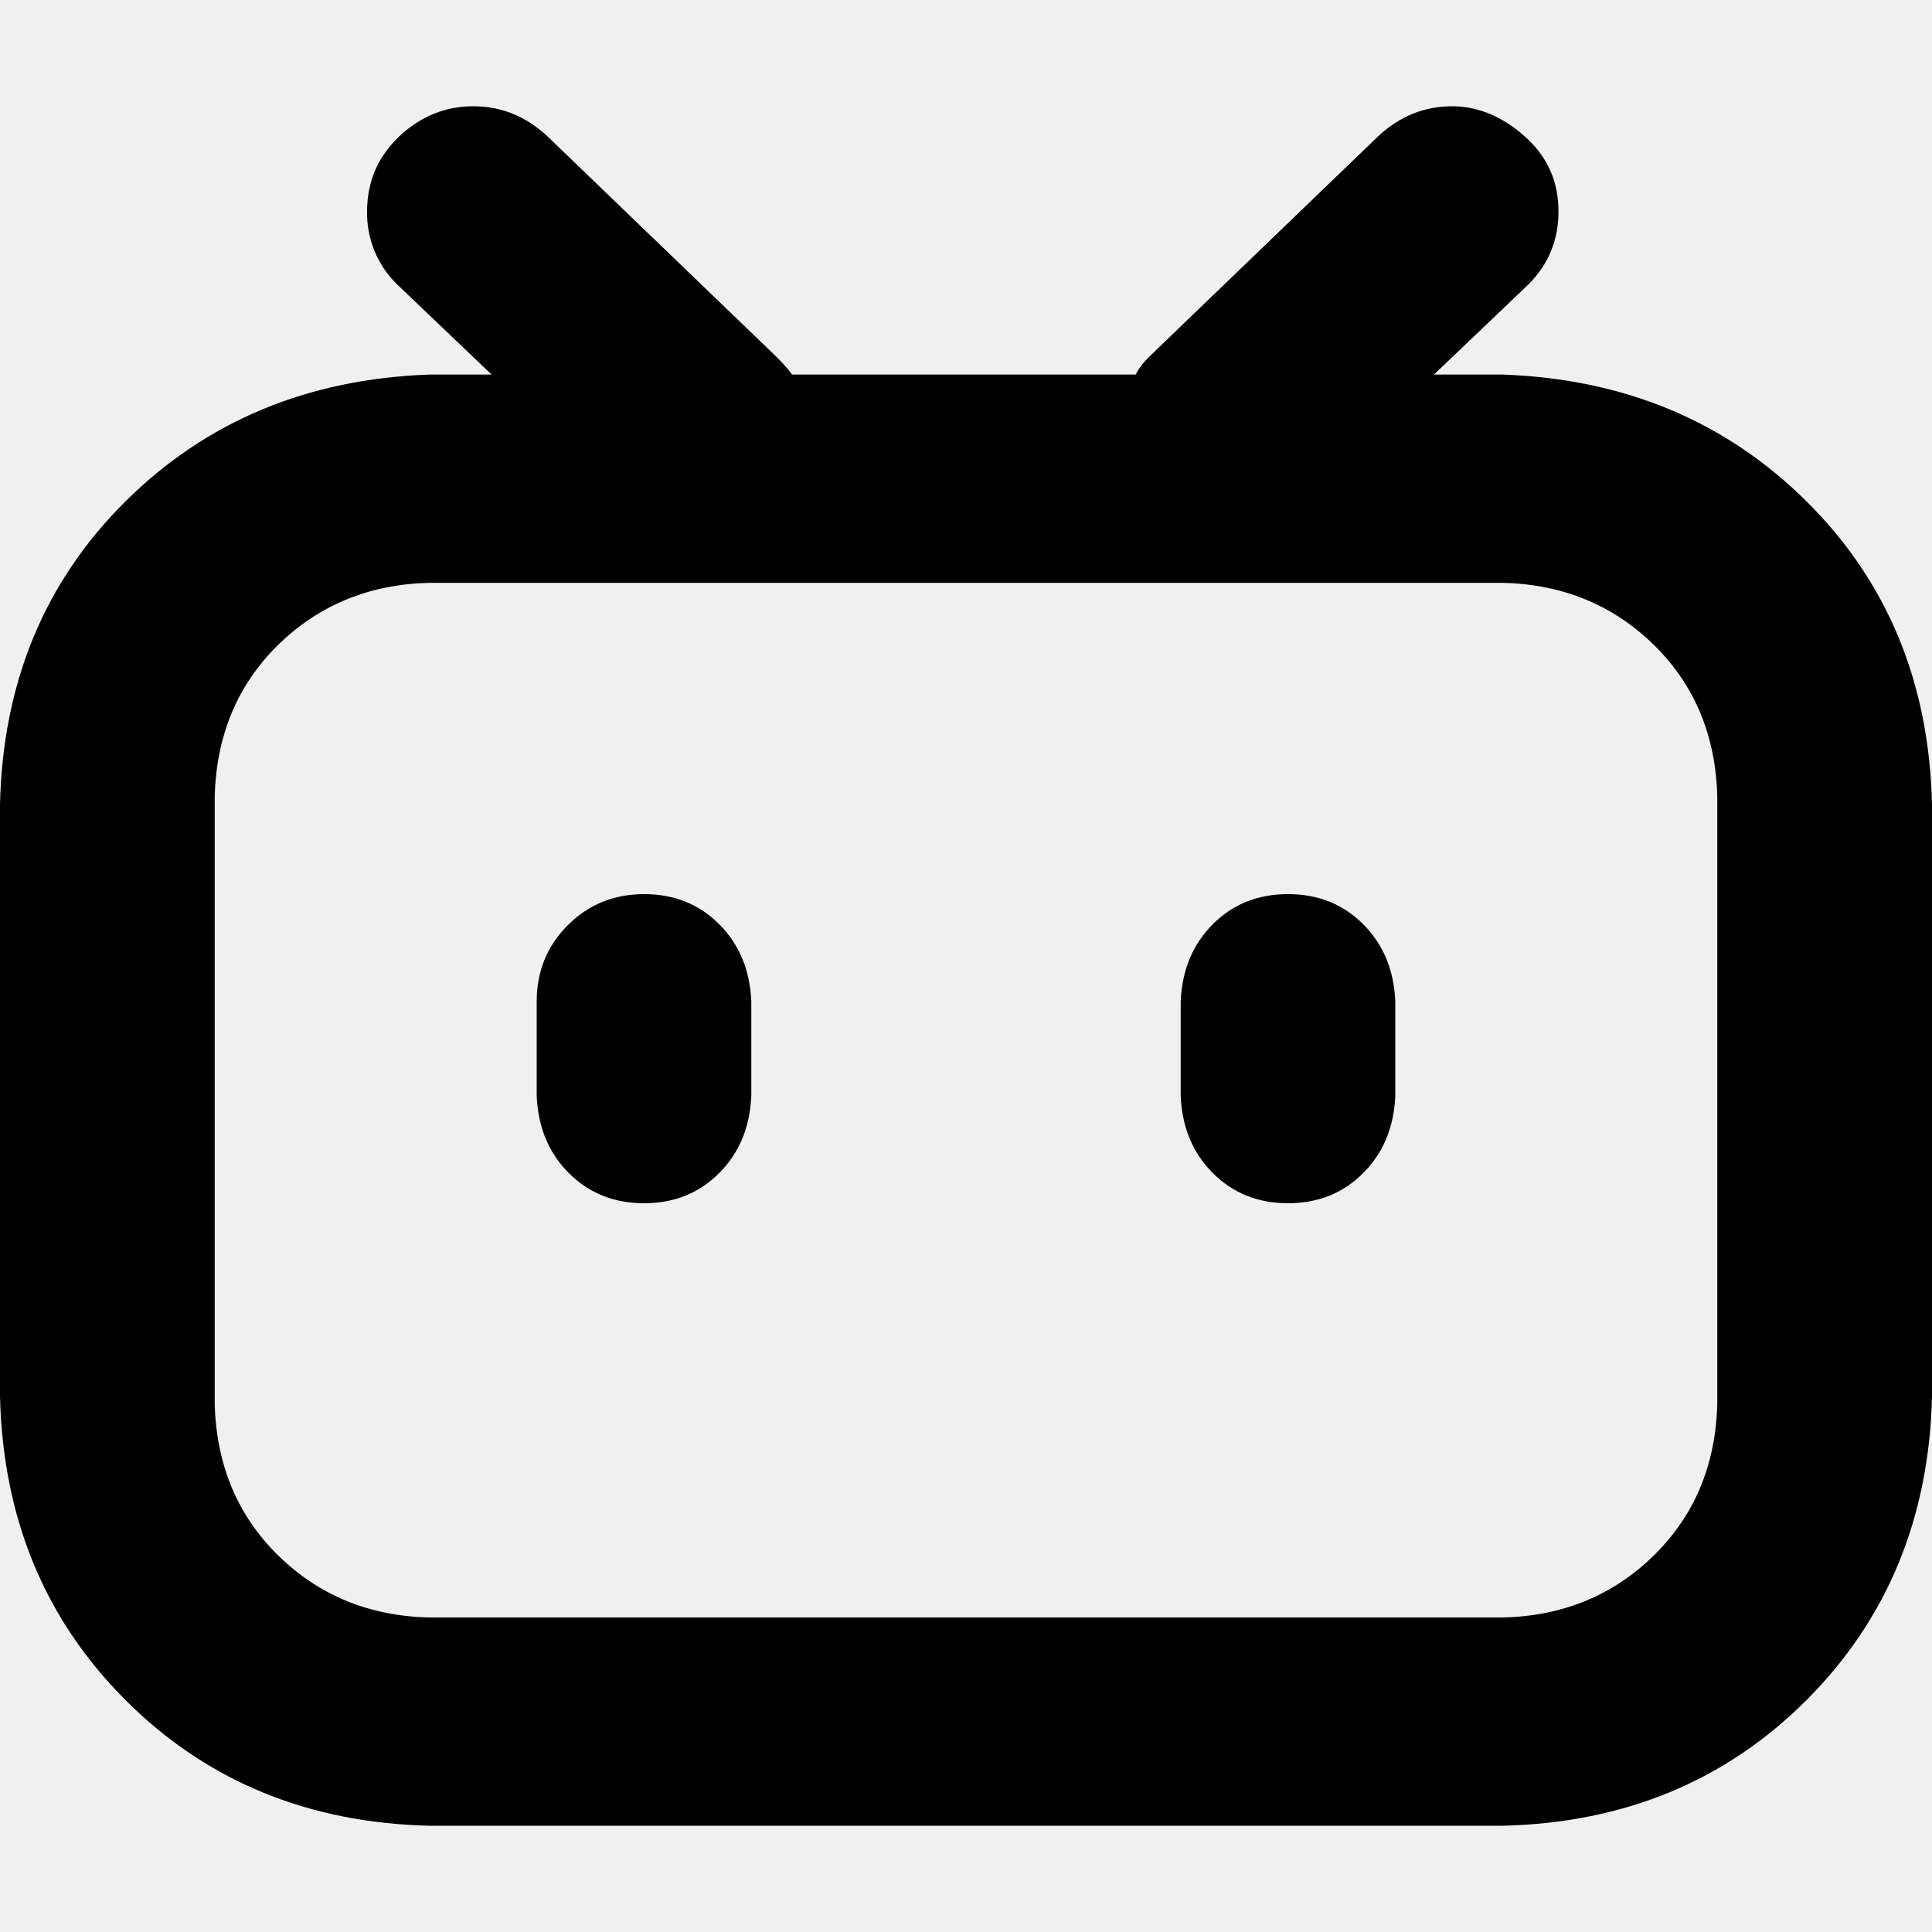
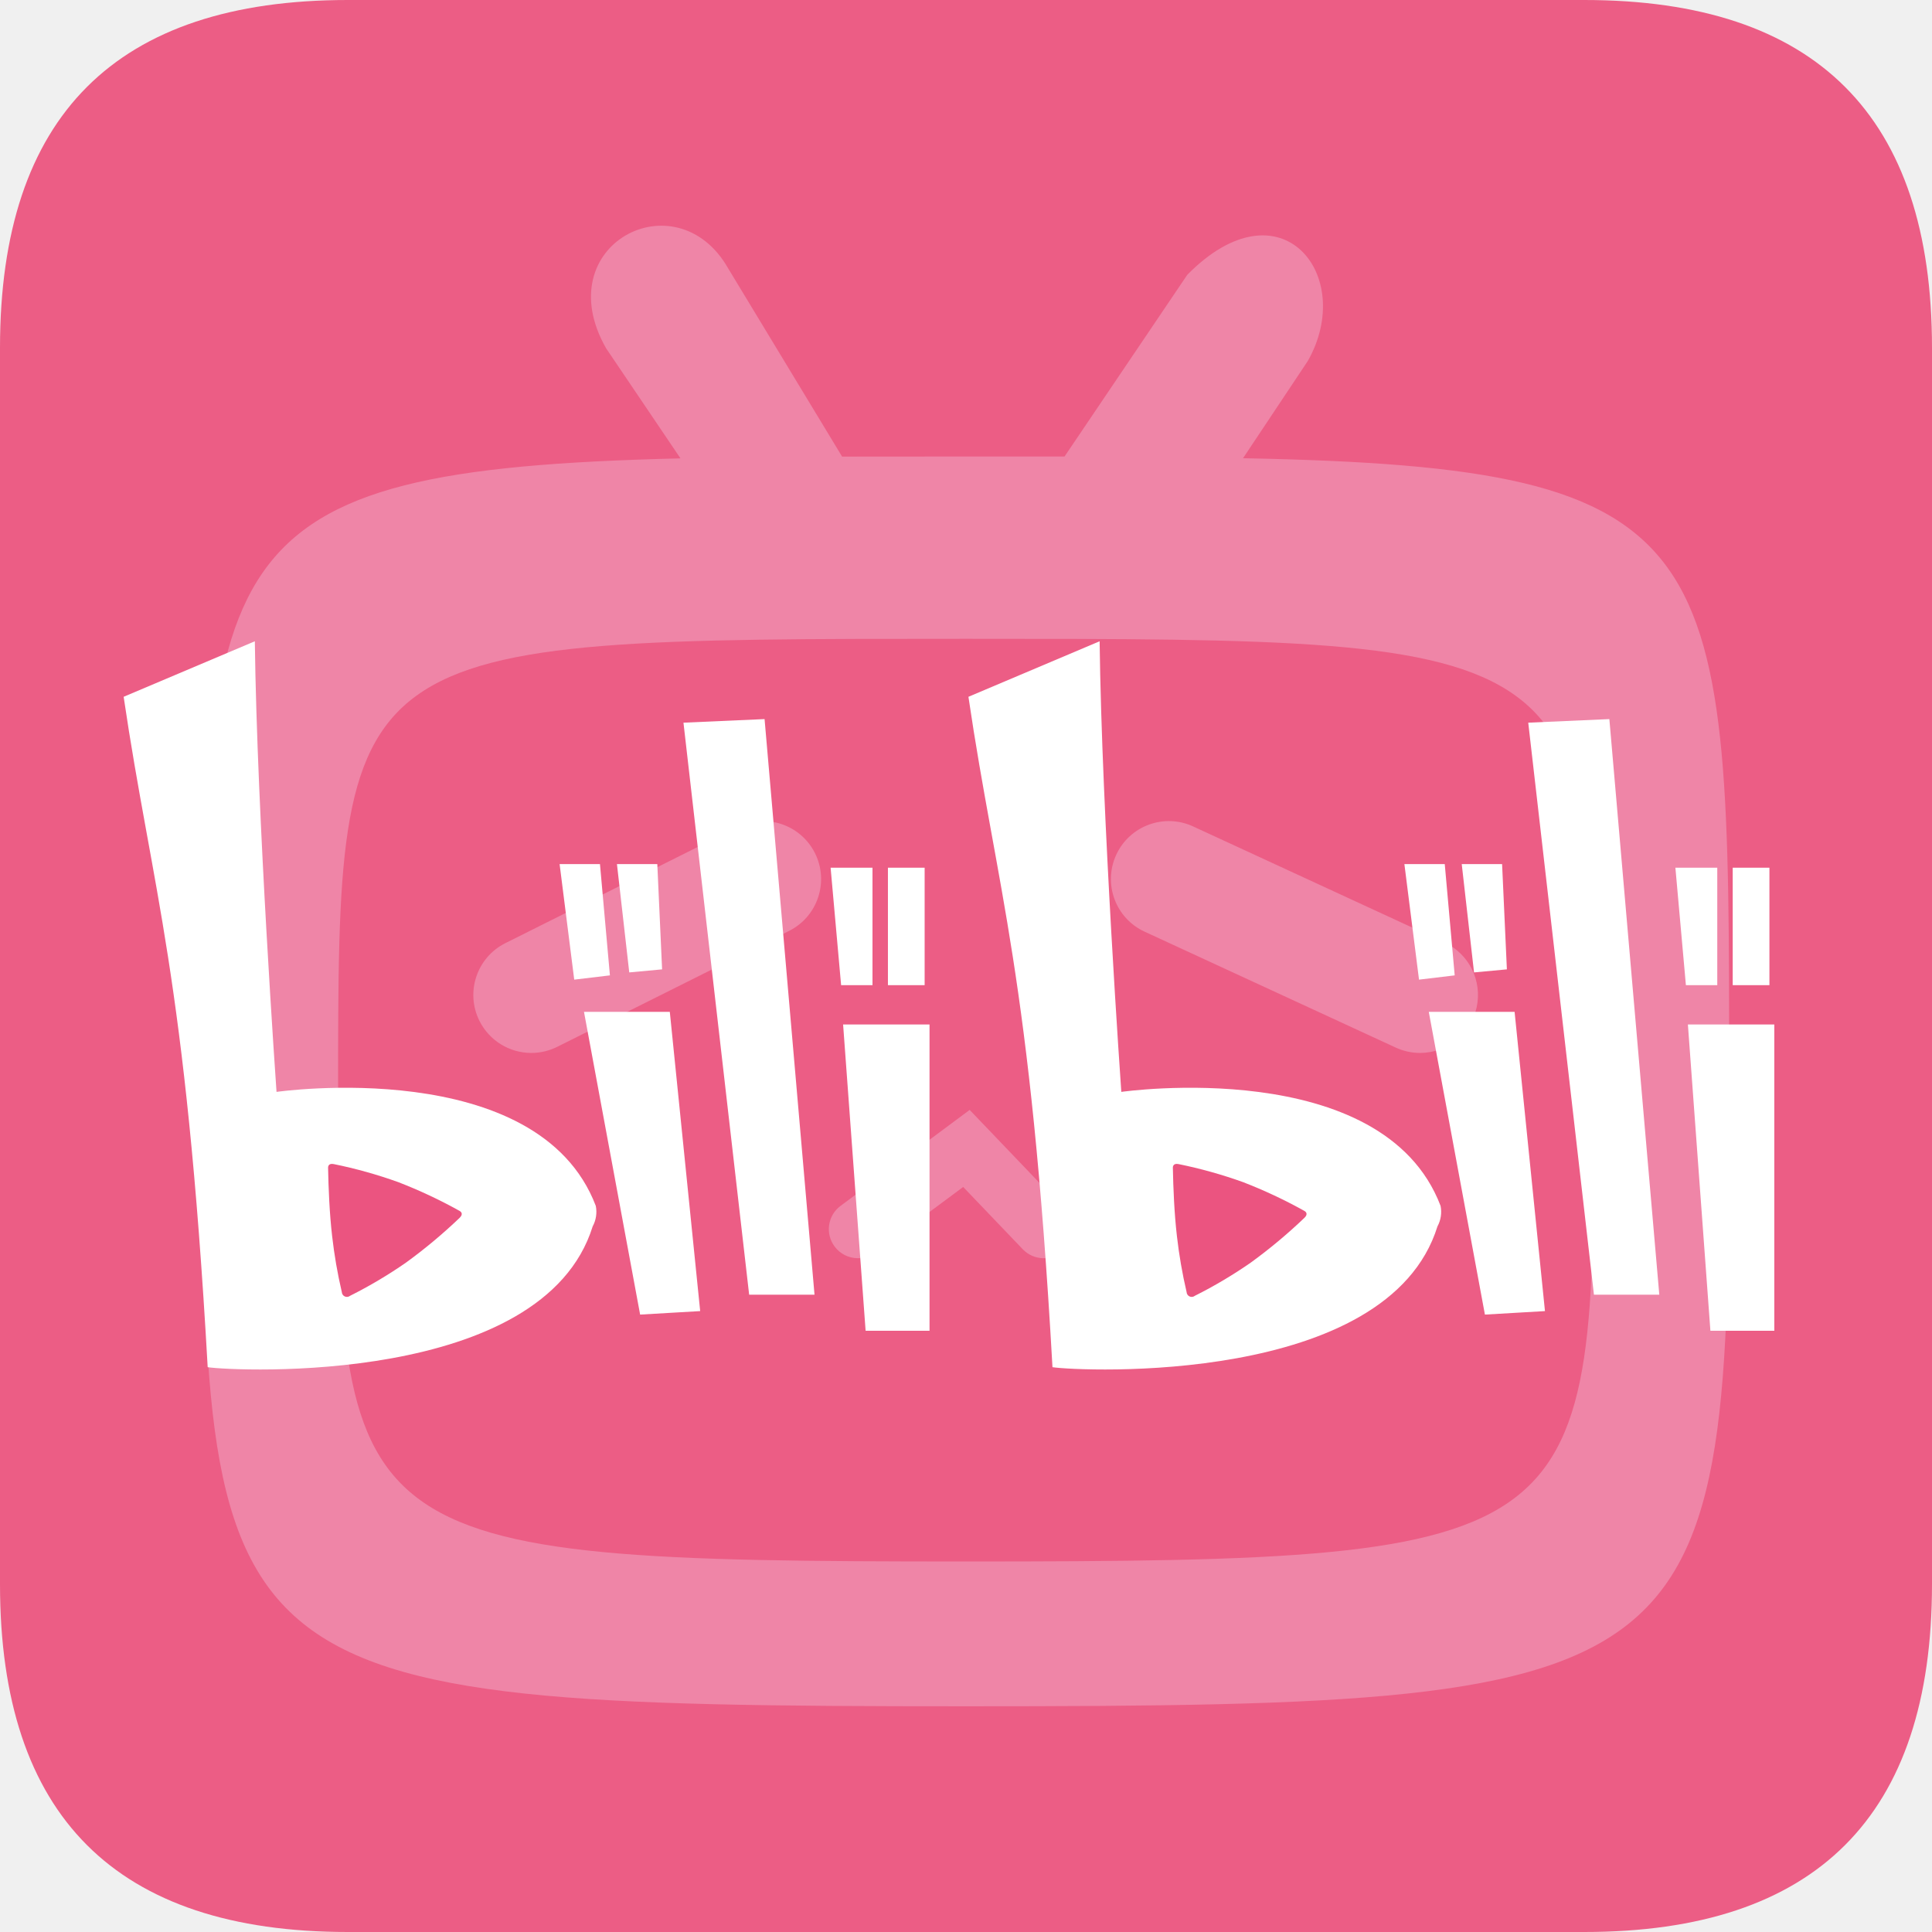
- <svg xmlns="http://www.w3.org/2000/svg" role="img" viewBox="0 0 24 24">
-   <path d="M17.813 4.653h.854c1.51.054 2.769.578 3.773 1.574 1.004.995 1.524 2.249 1.56 3.76v7.36c-.036 1.51-.556 2.769-1.56 3.773s-2.262 1.524-3.773 1.56H5.333c-1.51-.036-2.769-.556-3.773-1.56S.036 18.858 0 17.347v-7.36c.036-1.511.556-2.765 1.56-3.76 1.004-.996 2.262-1.52 3.773-1.574h.774l-1.174-1.12a1.234 1.234 0 0 1-.373-.906c0-.356.124-.658.373-.907l.027-.027c.267-.249.573-.373.92-.373.347 0 .653.124.92.373L9.653 4.44c.071.071.134.142.187.213h4.267a.836.836 0 0 1 .16-.213l2.853-2.747c.267-.249.573-.373.92-.373.347 0 .662.151.929.4.267.249.391.551.391.907 0 .355-.124.657-.373.906zM5.333 7.24c-.746.018-1.373.276-1.88.773-.506.498-.769 1.13-.786 1.894v7.52c.017.764.28 1.395.786 1.893.507.498 1.134.756 1.88.773h13.334c.746-.017 1.373-.275 1.88-.773.506-.498.769-1.129.786-1.893v-7.52c-.017-.765-.28-1.396-.786-1.894-.507-.497-1.134-.755-1.88-.773zM8 11.107c.373 0 .684.124.933.373.25.249.383.569.4.96v1.173c-.017.391-.15.711-.4.96-.249.25-.56.374-.933.374s-.684-.125-.933-.374c-.25-.249-.383-.569-.4-.96V12.44c0-.373.129-.689.386-.947.258-.257.574-.386.947-.386zm8 0c.373 0 .684.124.933.373.25.249.383.569.4.96v1.173c-.017.391-.15.711-.4.96-.249.25-.56.374-.933.374s-.684-.125-.933-.374c-.25-.249-.383-.569-.4-.96V12.44c.017-.391.15-.711.4-.96.249-.249.56-.373.933-.373Z" />
+ <svg xmlns="http://www.w3.org/2000/svg" t="1743317881873" class="icon" version="1.1" p-id="5441" viewBox="0 0 1024 1024">
+   <path d="M0 0m184.32 0l655.36 0q184.32 0 184.32 184.32l0 655.36q0 184.32-184.32 184.32l-655.36 0q-184.32 0-184.32-184.32l0-655.36q0-184.32 184.32-184.32Z" fill="#EC5D85" p-id="5442" />
+   <path d="M512 241.961h52.224l65.065-96.317c49.633-50.319 89.641 0.43 63.857 45.711l-34.314 51.507c257.649 5.028 257.649 43.008 257.649 325.038 0 325.949 0 336.466-404.48 336.466S107.52 893.85 107.52 567.9c0-277.699 0-318.802 253.143-324.956l-39.434-58.368c-31.263-54.907 37.335-90.409 64.686-42.373l60.416 99.809c18.186-0.051 41.185-0.051 65.669-0.051z" fill="#EF85A7" p-id="5443" />
+   <path d="M512 338.586c332.8 0 332.8 0 332.8 240.64s0 248.392-332.8 248.392-332.8-7.752-332.8-248.392 0-240.64 332.8-240.64z" fill="#EC5D85" p-id="5444" />
+   <path d="M281.6 558.08a30.72 30.72 0 0 1-27.474-16.978 30.72 30.72 0 0 1 13.732-41.216l122.88-61.44a30.72 30.72 0 0 1 41.216 13.742 30.72 30.72 0 0 1-13.742 41.216l-122.88 61.44a30.597 30.597 0 0 1-13.732 3.236zM752.64 558.08a30.607 30.607 0 0 1-12.851-2.836l-133.12-61.44a30.72 30.72 0 0 1-15.043-40.755 30.72 30.72 0 0 1 40.765-15.022l133.12 61.44A30.72 30.72 0 0 1 752.64 558.08zM454.656 666.88a15.36 15.36 0 0 1-12.288-6.195 15.36 15.36 0 0 1 3.072-21.494l68.506-50.913 50.35 52.623a15.36 15.36 0 0 1-22.2 21.238l-31.59-33.024-46.715 34.724a15.288 15.288 0 0 1-9.134 3.041z" fill="#EF85A7" p-id="5445" />
+   <path d="M65.536 369.316c15.032 101.908 32.85 147.18 44.544 355.328 14.633 2.181 177.705 10.045 204.052-74.629a16.148 16.148 0 0 0 1.649-10.875c-30.607-80.333-169.216-60.416-169.216-60.416s-10.363-146.504-11.5-238.838zM362.25 383.037l34.816 303.176h34.642L405.238 381.133zM309.524 536.289h45.486l16.097 158.618-31.826 1.853zM446.863 542.986h45.804V705.331h-33.874zM296.602 457.974h21.391l5.274 58.993-18.913 2.263zM326.994 457.974h21.391l2.54 55.808-17.408 1.618zM470.62 459.889h19.456v62.28h-19.456zM440.238 459.889h22.2v62.28h-16.63z" fill="#FFFFFF" p-id="5446" />
+   <path d="M243.569 645.519a275.456 275.456 0 0 1-28.467 23.747 242.688 242.688 0 0 1-29.532 17.521 2.703 2.703 0 0 1-4.403-1.956 258.601 258.601 0 0 1-5.12-29.573c-1.413-12.186-1.956-25.682-2.161-36.362 0-0.307 0-2.509 3.011-1.905a245.924 245.924 0 0 1 34.222 9.574 257.024 257.024 0 0 1 32.358 15.176c0.522 0.256 2.519 1.485 0.092 3.779z" fill="#EB5480" p-id="5447" />
+   <path d="M513.29 369.316c15.032 101.908 32.85 147.18 44.544 355.328 14.633 2.181 177.705 10.045 204.052-74.629a16.148 16.148 0 0 0 1.649-10.875c-30.607-80.333-169.216-60.416-169.216-60.416s-10.363-146.504-11.5-238.838zM810.004 383.037l34.816 303.176h34.642L852.992 381.133zM757.279 536.289h45.486l16.097 158.618-31.826 1.853zM894.618 542.986h45.804V705.331H906.547zM744.356 457.974h21.391l5.274 58.993-18.913 2.263zM774.748 457.974h21.391l2.54 55.808-17.408 1.618zM918.374 459.889h19.456v62.28h-19.456zM887.992 459.889h22.2v62.28h-16.63z" fill="#FFFFFF" p-id="5448" />
+   <path d="M691.323 645.519a275.456 275.456 0 0 1-28.467 23.747 242.688 242.688 0 0 1-29.532 17.521 2.703 2.703 0 0 1-4.403-1.956 258.601 258.601 0 0 1-5.12-29.573c-1.413-12.186-1.956-25.682-2.161-36.362 0-0.307 0-2.509 3.011-1.905a245.924 245.924 0 0 1 34.222 9.574 257.024 257.024 0 0 1 32.358 15.176c0.522 0.256 2.519 1.485 0.092 3.779z" fill="#EB5480" p-id="5449" />
</svg>
